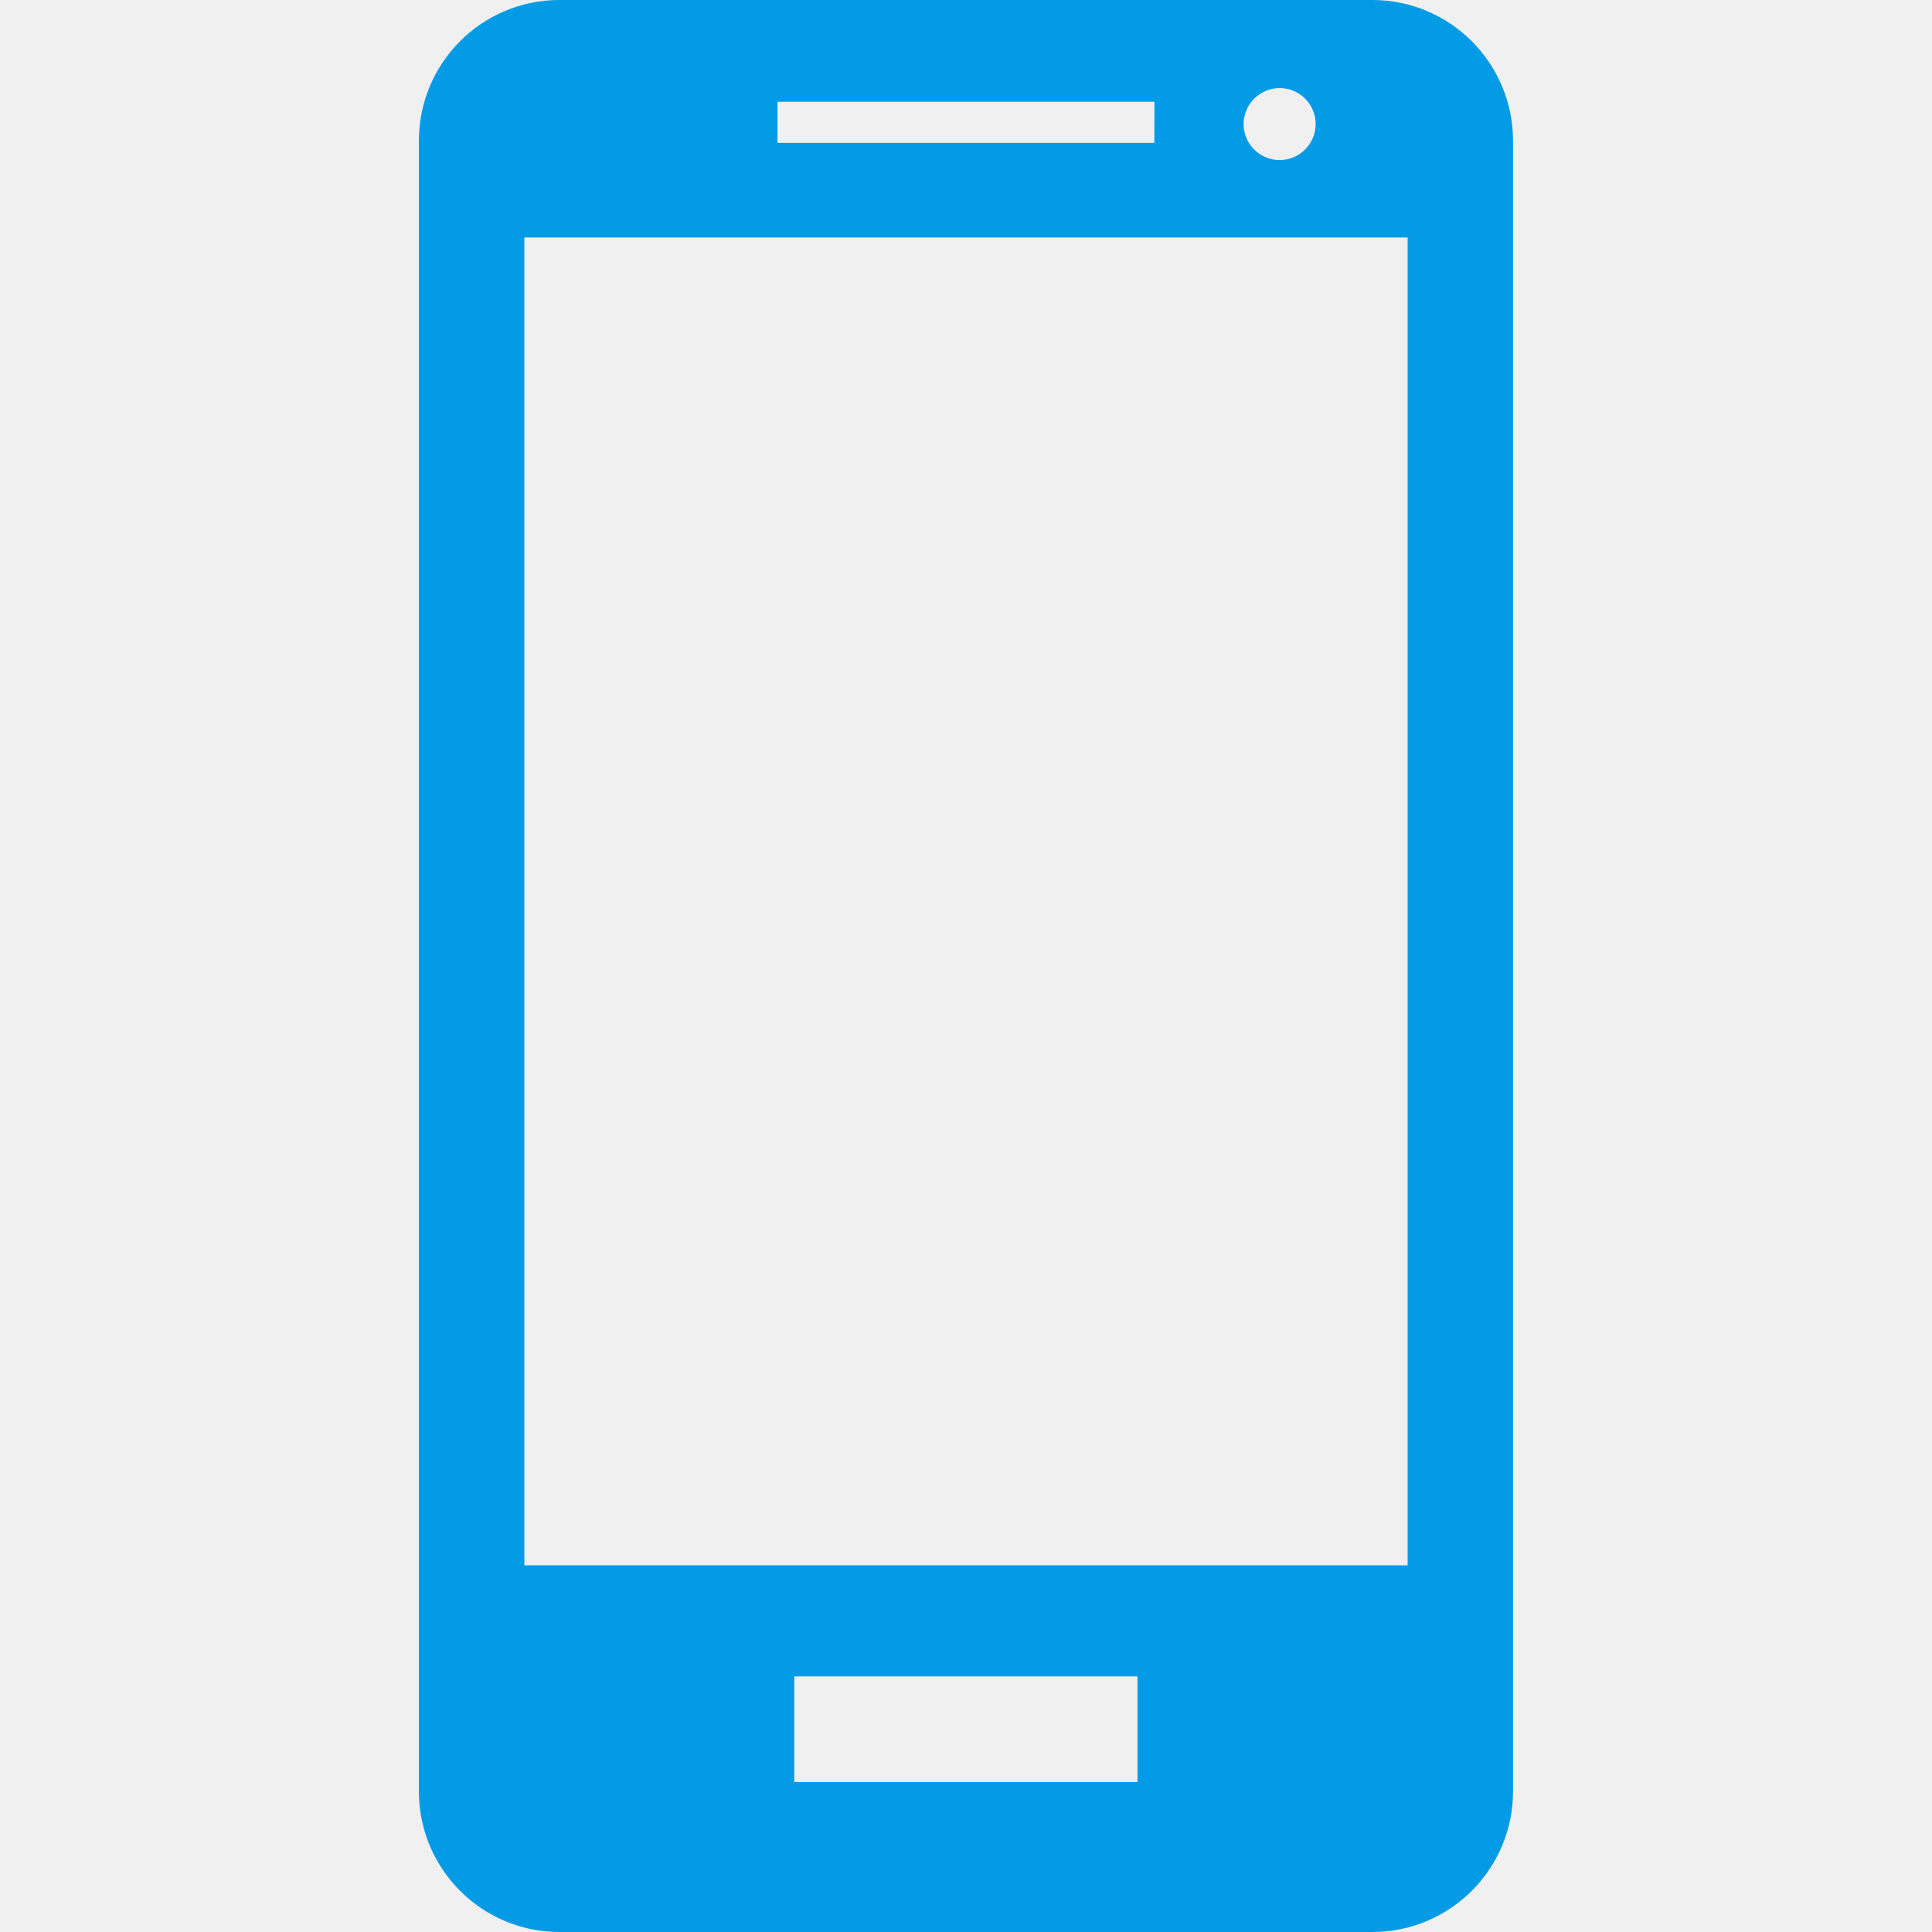
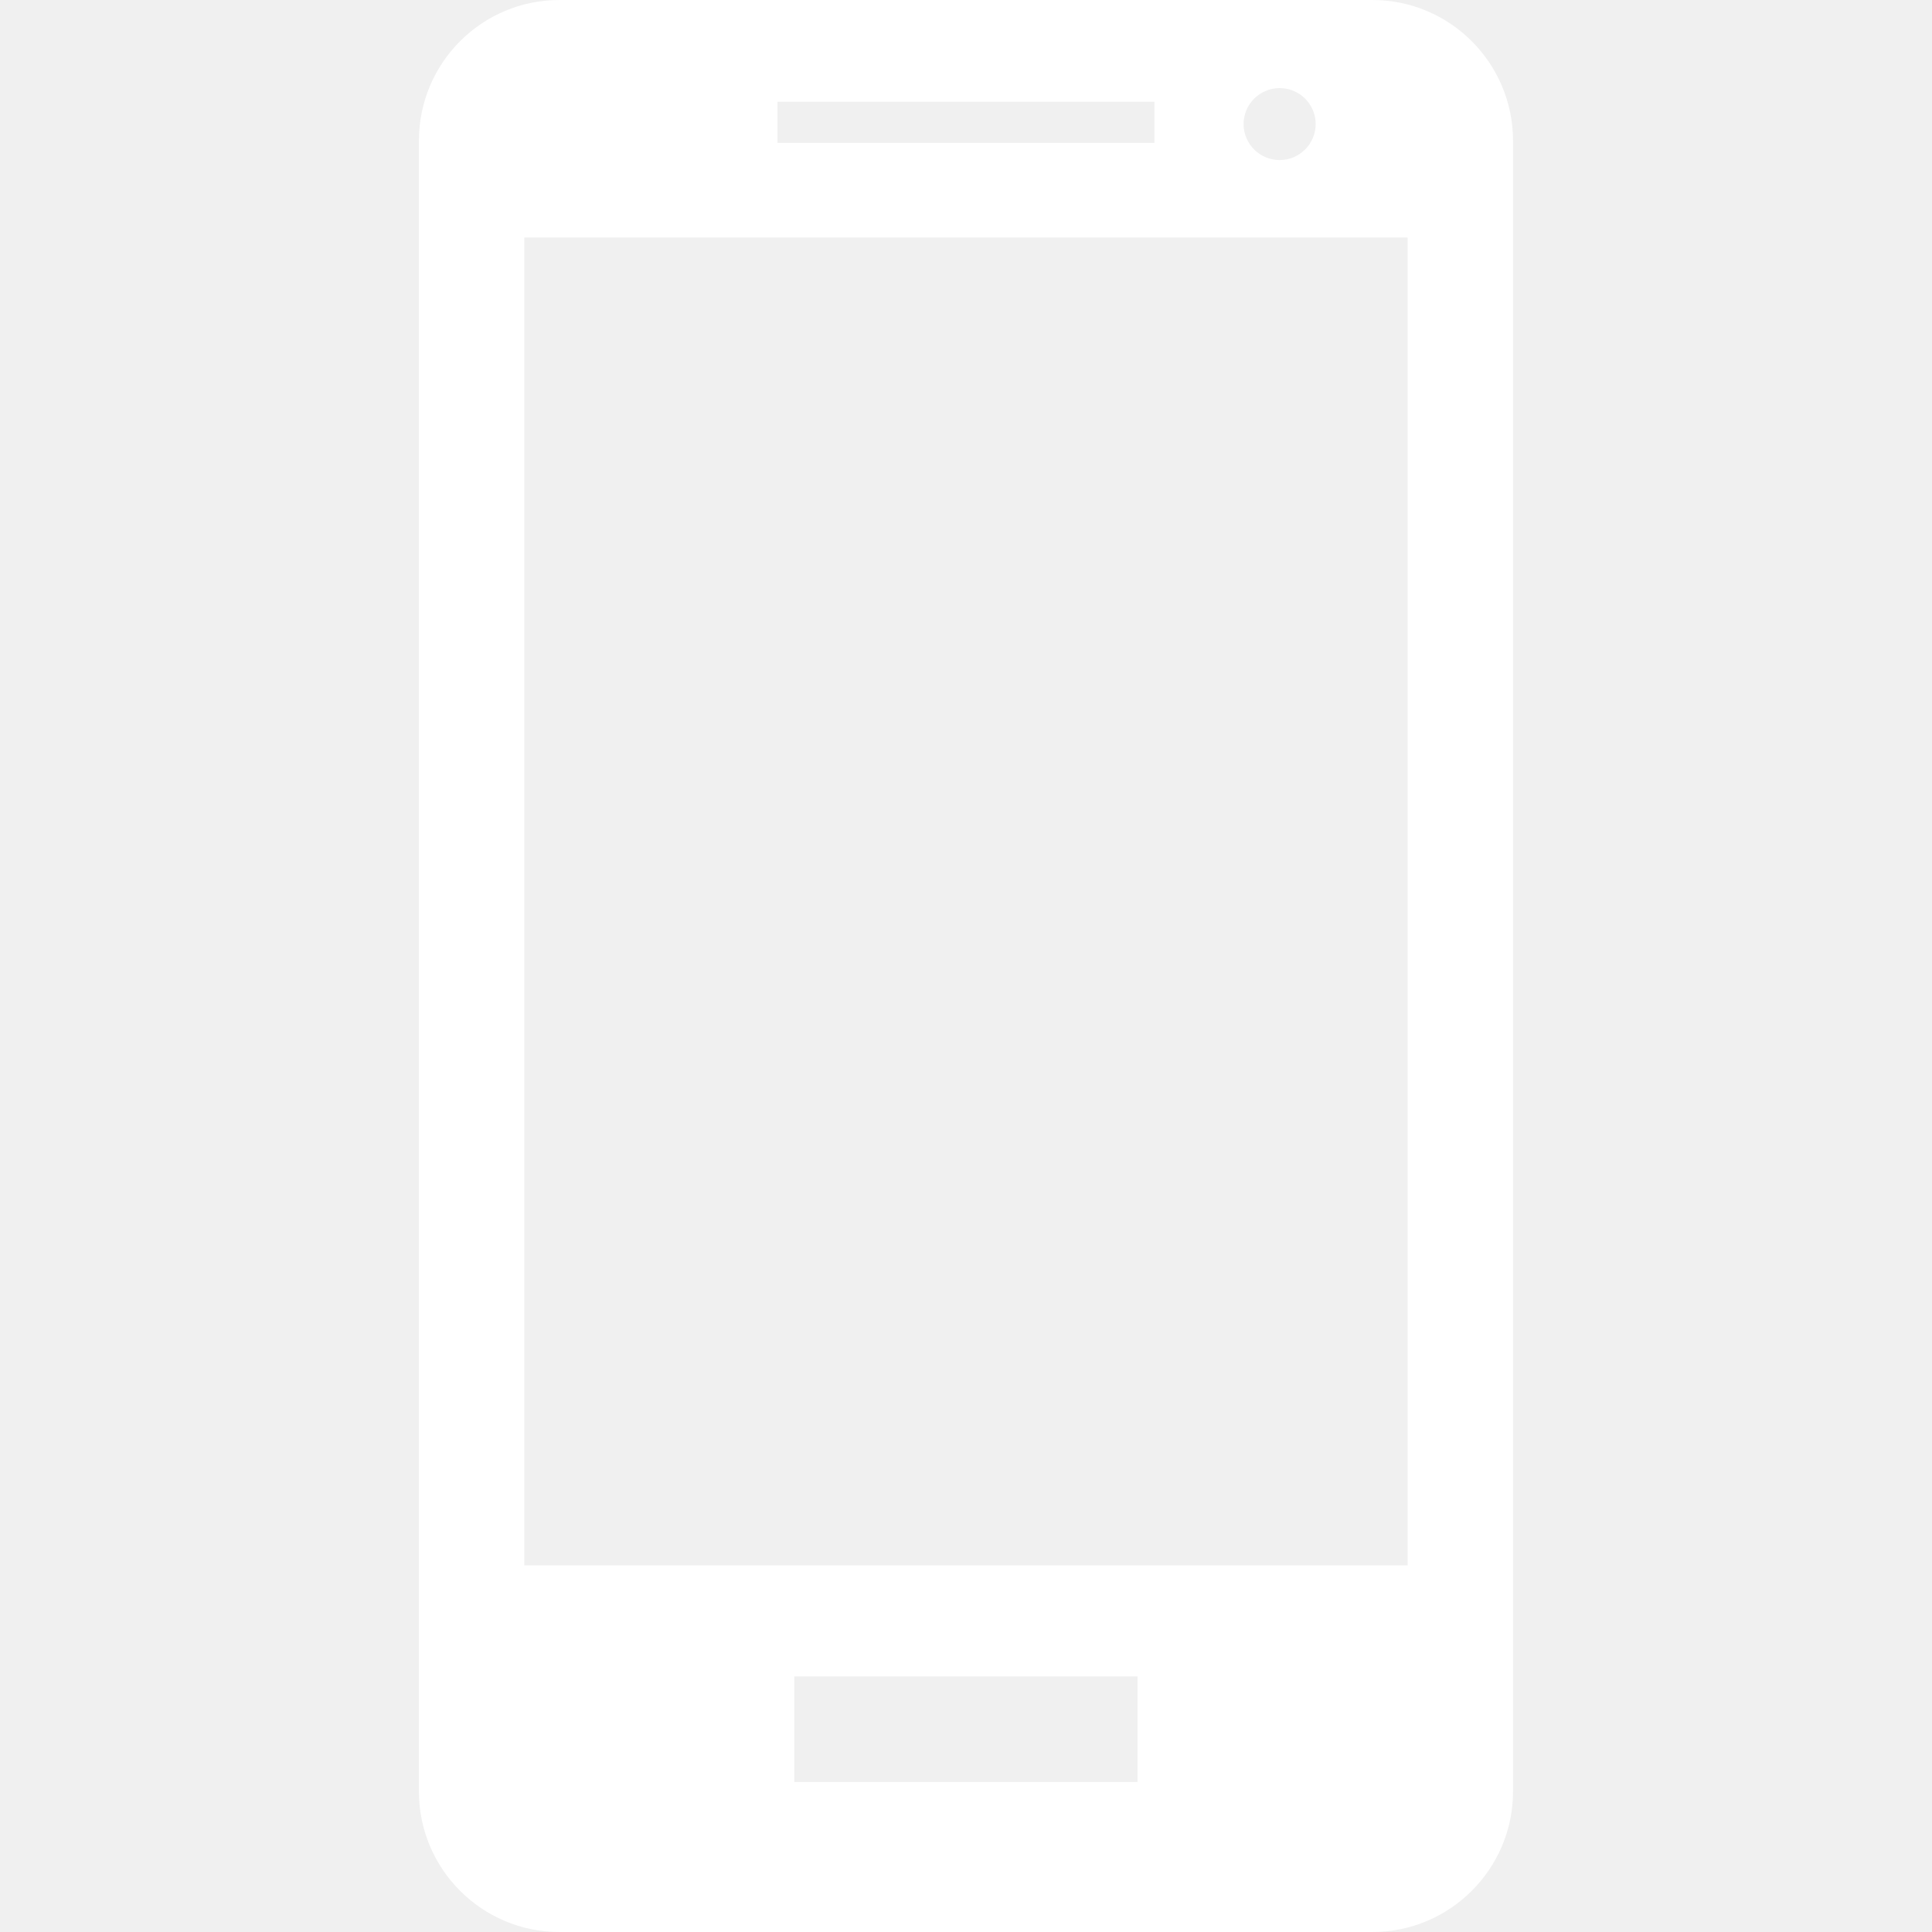
<svg xmlns="http://www.w3.org/2000/svg" version="1.1" id="Capa_1" x="0px" y="0px" viewBox="0 0 31.685 31.685" style="enable-background:new 0 0 31.685 31.685;" xml:space="preserve">
  <g>
-     <path style="fill:#039be5;" d="M22.507,0H9.175C7.9,0,6.87,1.034,6.87,2.309v27.07c0,1.271,1.03,2.306,2.305,2.306h13.332   c1.273,0,2.307-1.034,2.307-2.306V2.309C24.813,1.034,23.78,0,22.507,0z M23.085,25.672H8.599V3.895h14.486V25.672z M18.932,2.343   h-6.181V1.669h6.182L18.932,2.343L18.932,2.343z M21.577,2.035c0,0.326-0.266,0.59-0.591,0.59c-0.326,0-0.591-0.265-0.591-0.59   s0.265-0.59,0.591-0.59C21.312,1.444,21.577,1.709,21.577,2.035z M18.655,29.225h-5.629v-1.732h5.629V29.225z" />
+     <path style="fill:#fff;" d="M22.507,0H9.175C7.9,0,6.87,1.034,6.87,2.309v27.07c0,1.271,1.03,2.306,2.305,2.306h13.332   c1.273,0,2.307-1.034,2.307-2.306V2.309C24.813,1.034,23.78,0,22.507,0z M23.085,25.672H8.599V3.895h14.486V25.672z M18.932,2.343   h-6.181V1.669h6.182L18.932,2.343L18.932,2.343z M21.577,2.035c0,0.326-0.266,0.59-0.591,0.59c-0.326,0-0.591-0.265-0.591-0.59   s0.265-0.59,0.591-0.59C21.312,1.444,21.577,1.709,21.577,2.035z M18.655,29.225h-5.629v-1.732h5.629V29.225z" />
    <g>
	</g>
    <g>
	</g>
    <g>
	</g>
    <g>
	</g>
    <g>
	</g>
    <g>
	</g>
    <g>
	</g>
    <g>
	</g>
    <g>
	</g>
    <g>
	</g>
    <g>
	</g>
    <g>
	</g>
    <g>
	</g>
    <g>
	</g>
    <g>
	</g>
  </g>
  <g>
</g>
  <g>
</g>
  <g>
</g>
  <g>
</g>
  <g>
</g>
  <g>
</g>
  <g>
</g>
  <g>
</g>
  <g>
</g>
  <g>
</g>
  <g>
</g>
  <g>
</g>
  <g>
</g>
  <g>
</g>
  <g>
</g>
</svg>
